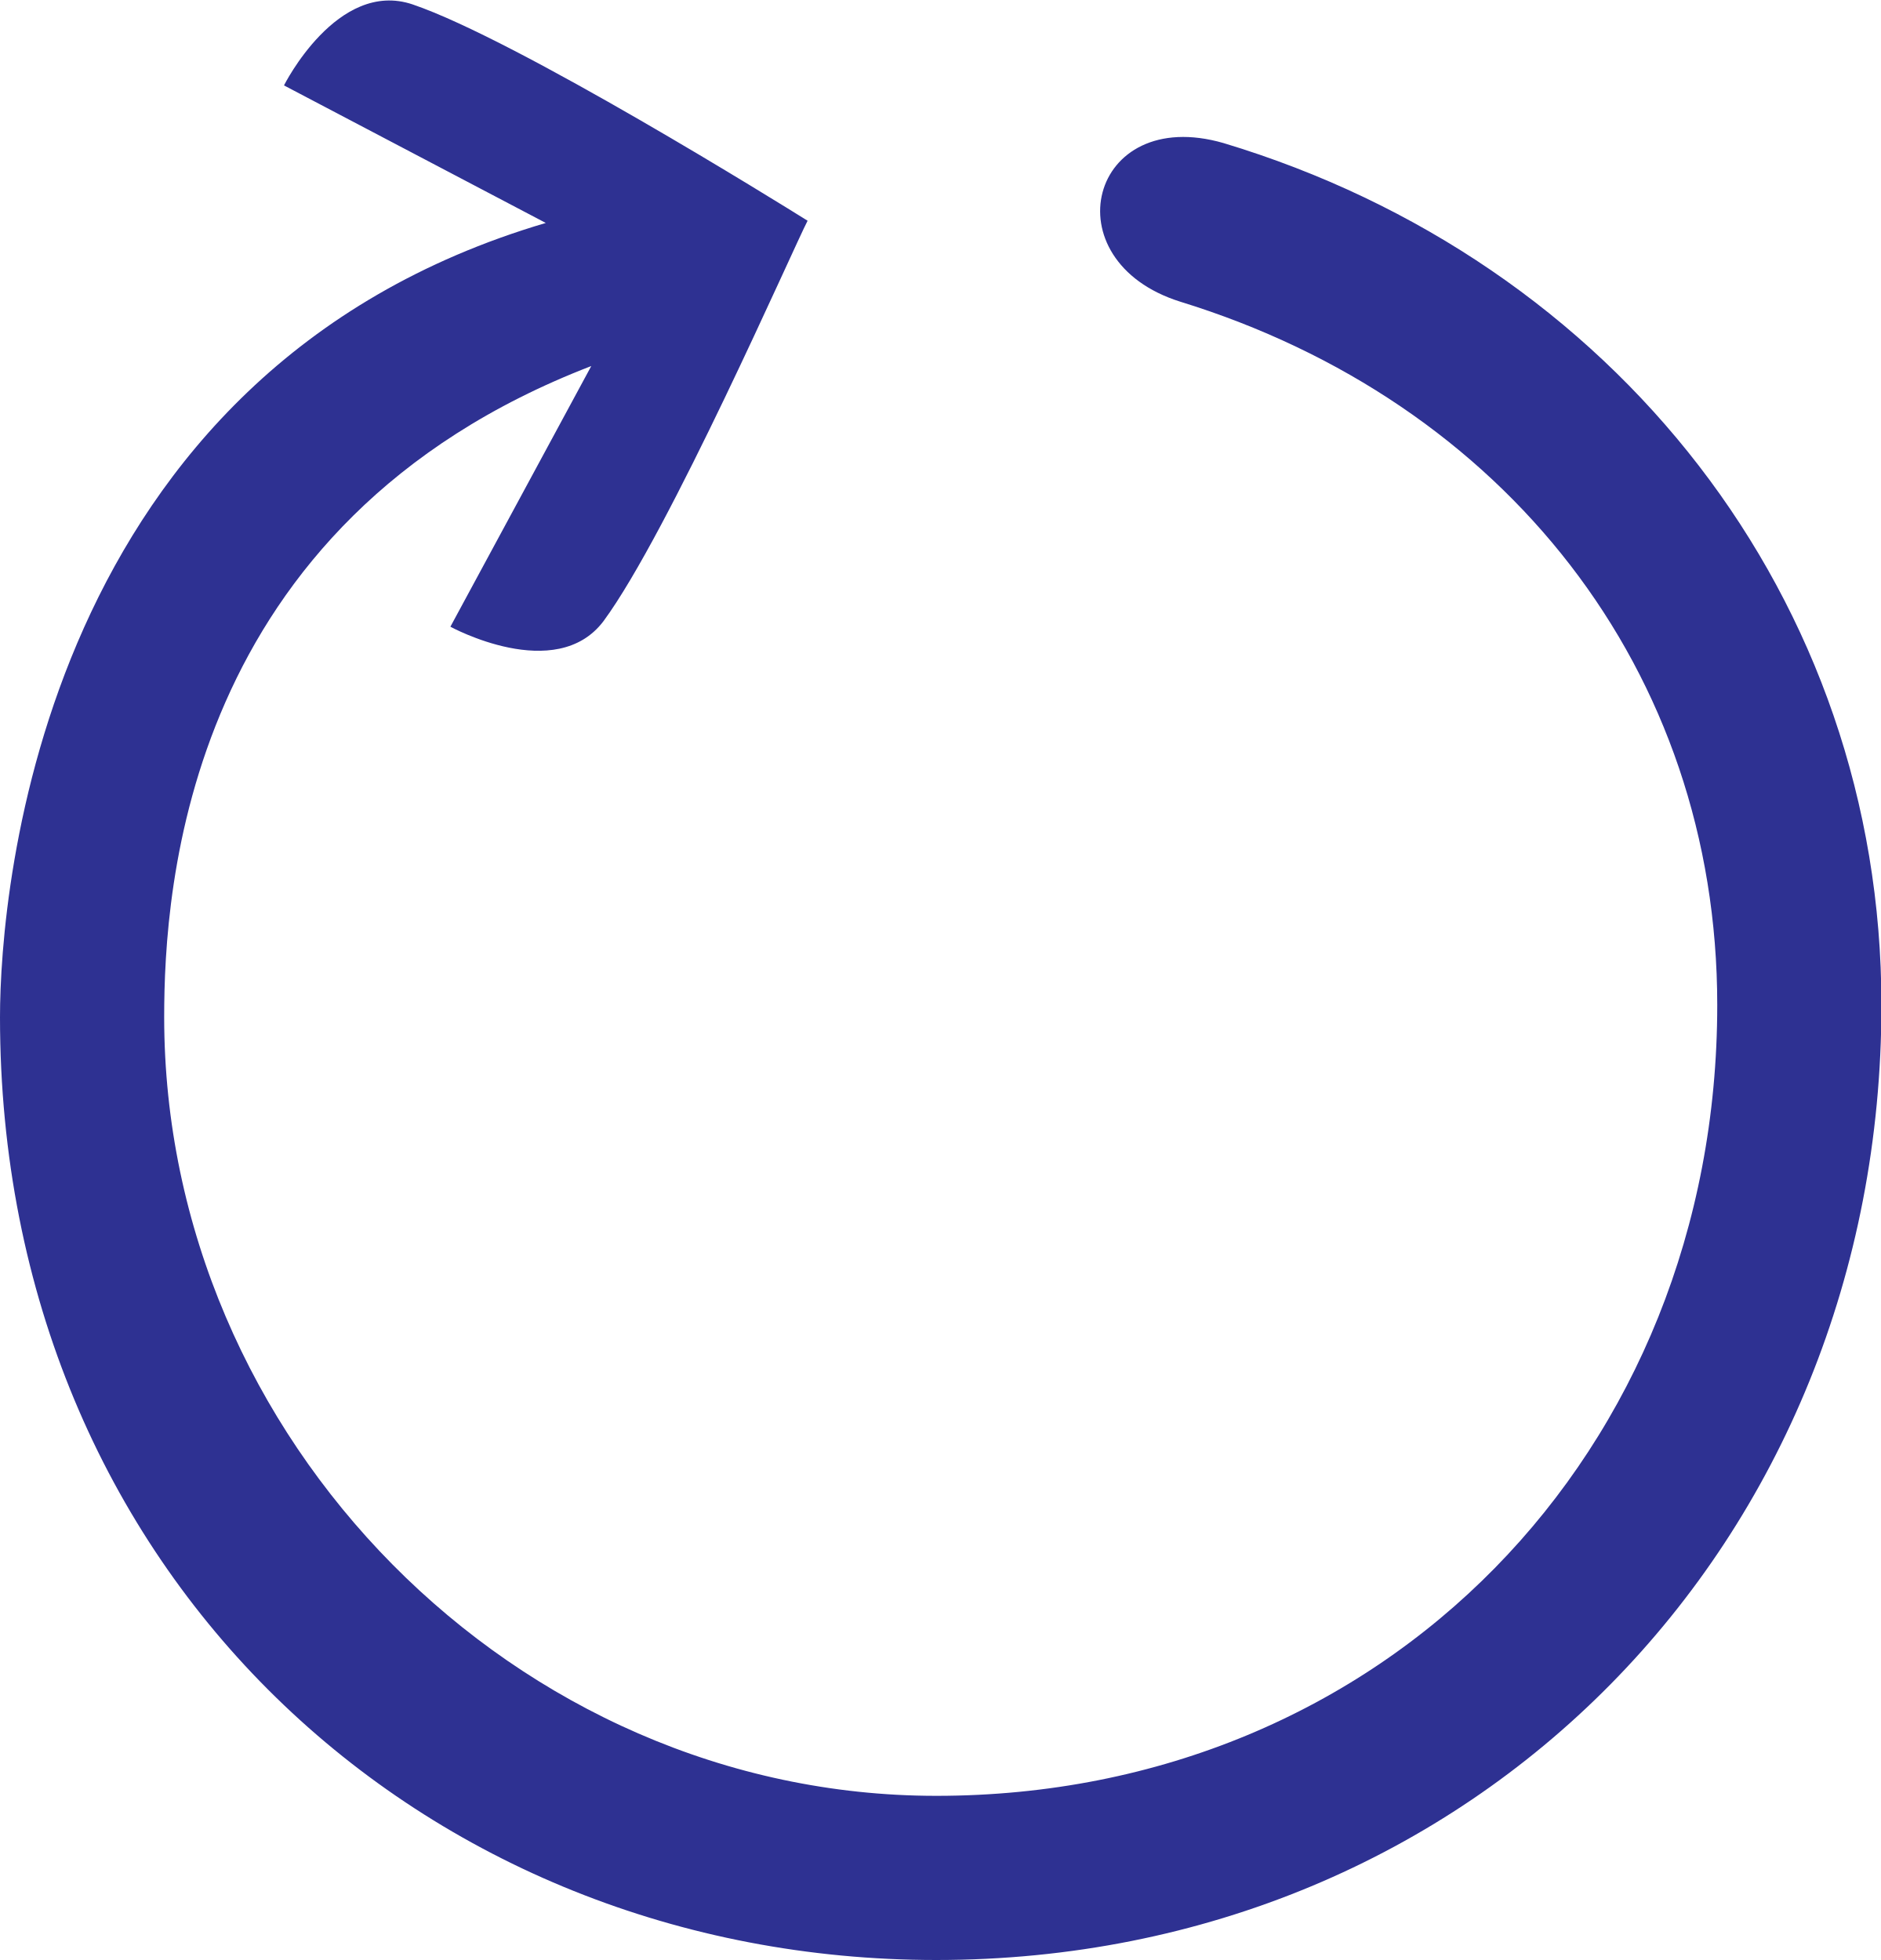
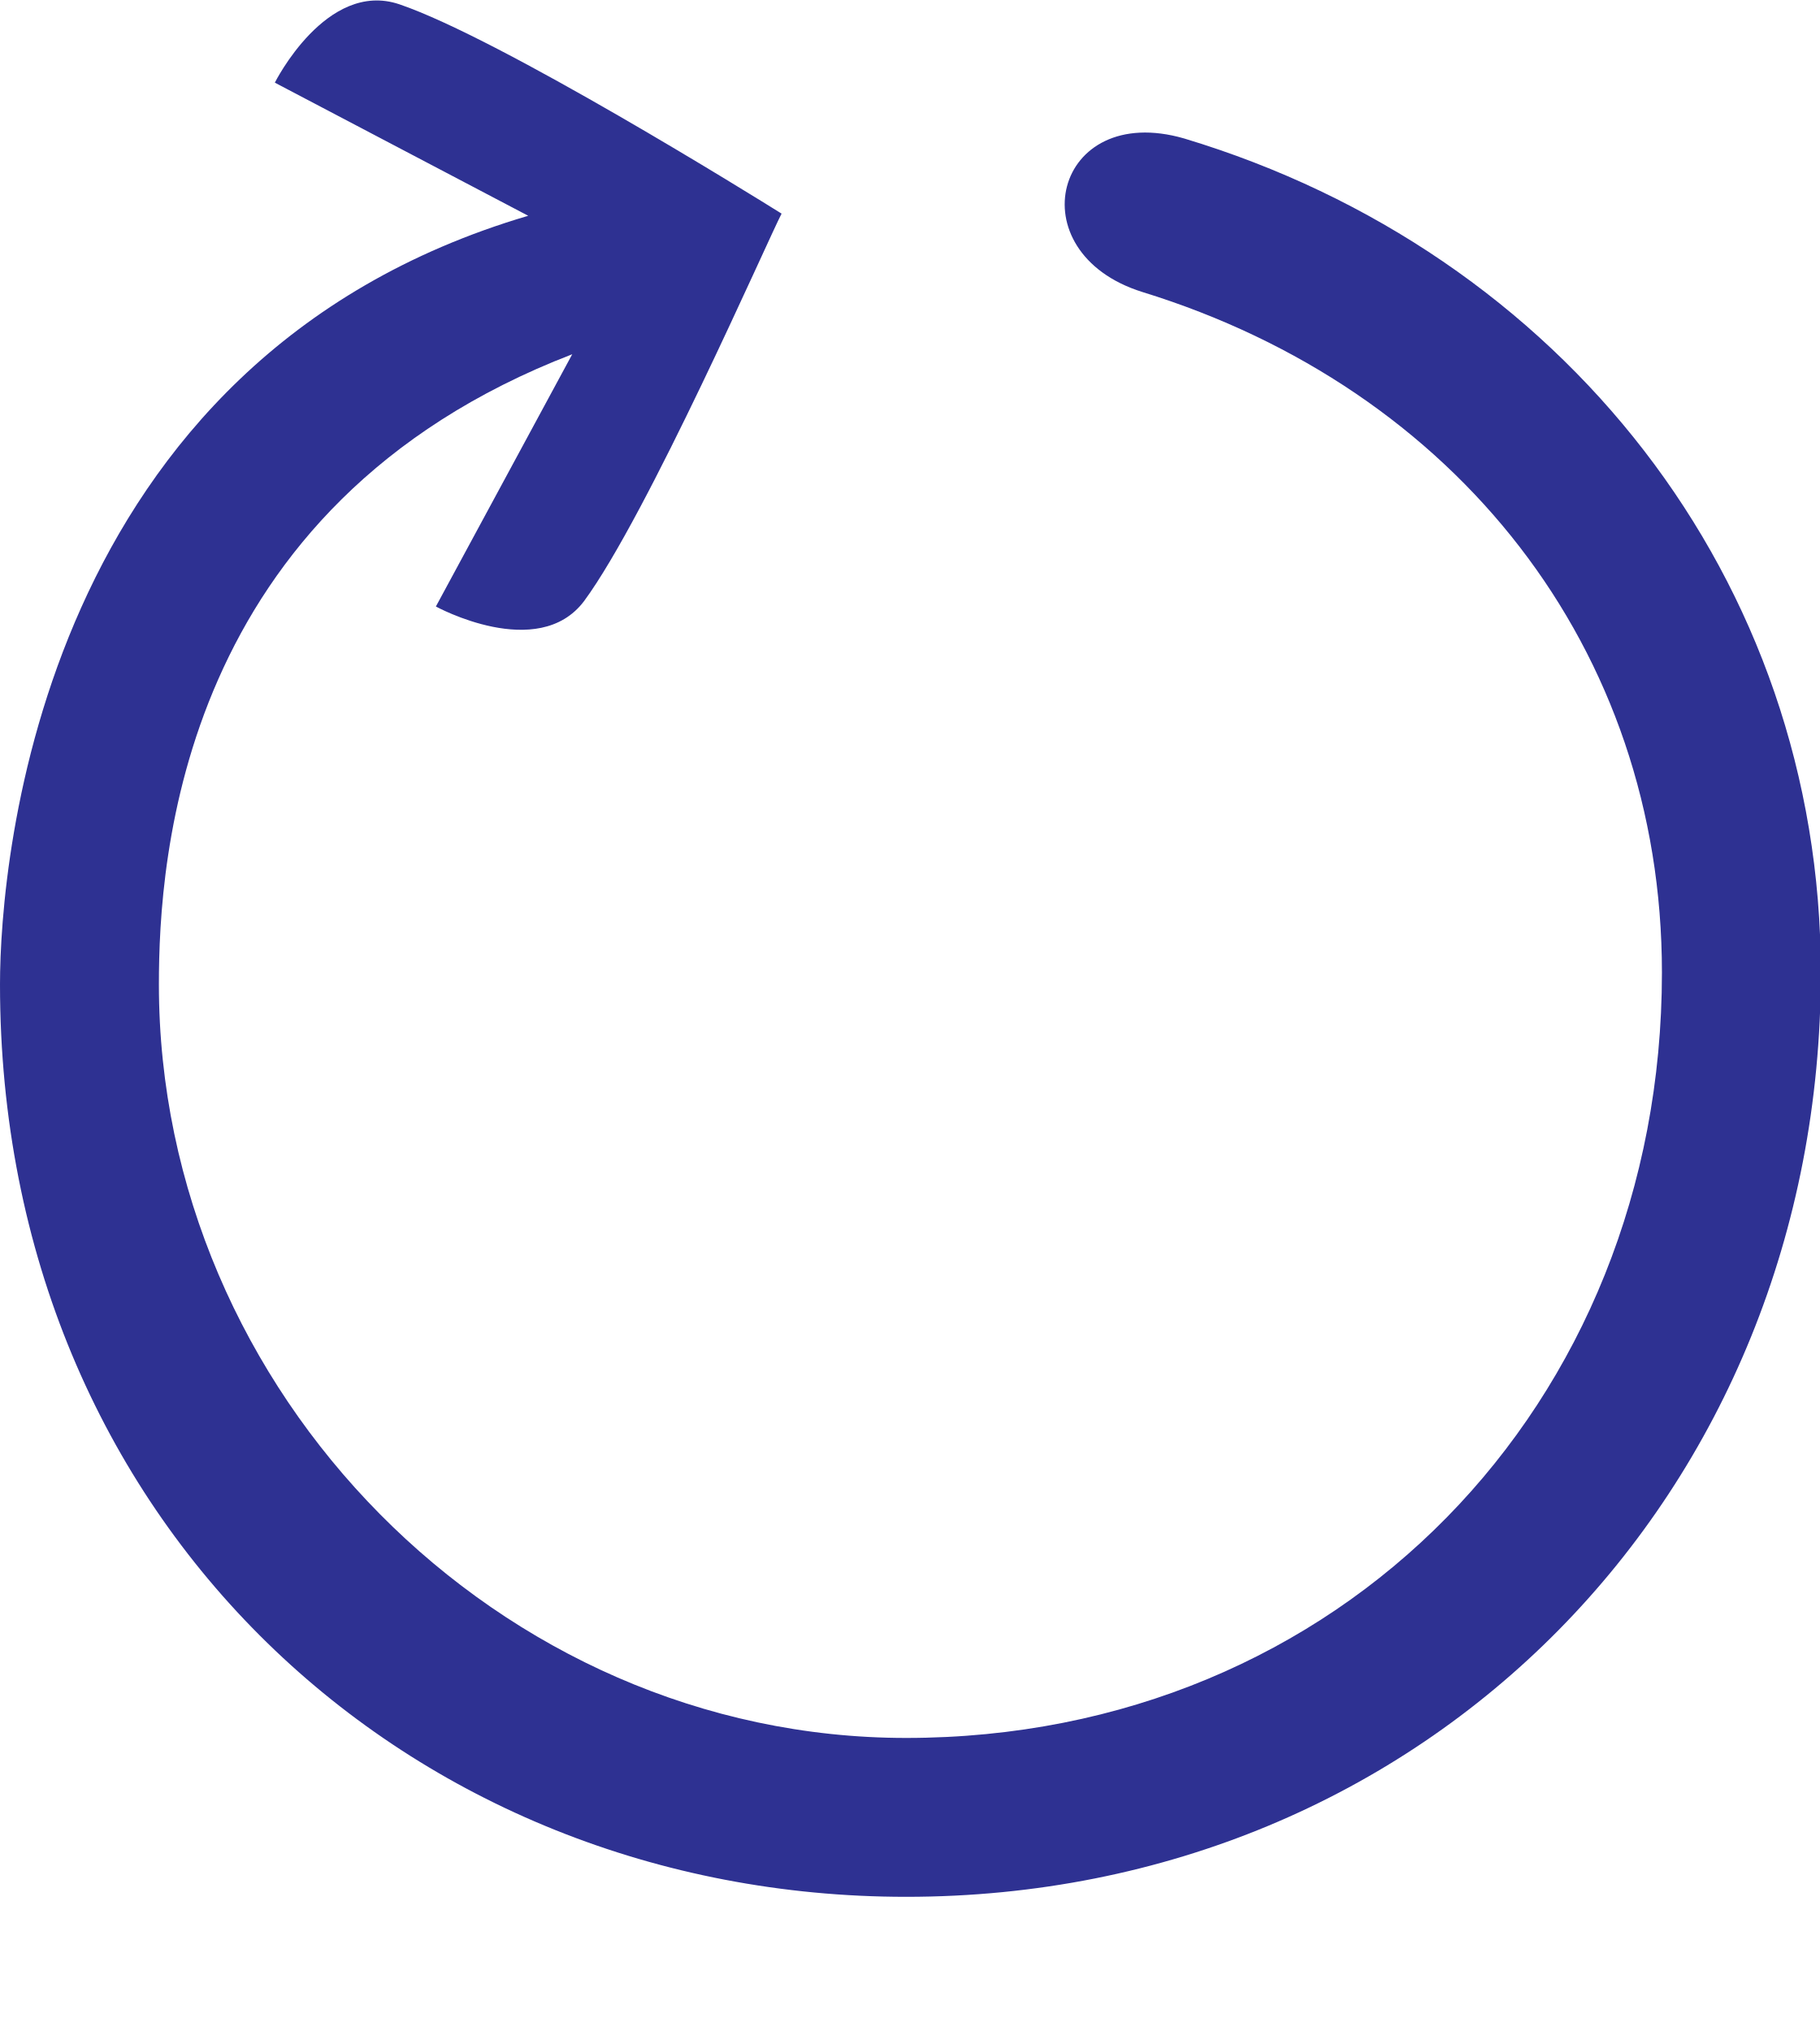
- <svg xmlns="http://www.w3.org/2000/svg" version="1.1" id="Layer_2_00000067943470925853274430000014016169332394375836_" x="0px" y="0px" viewBox="0 0 169.5 176.7" style="enable-background:new 0 0 169.5 176.7;" xml:space="preserve">
+ <svg xmlns="http://www.w3.org/2000/svg" version="1.1" id="Layer_2_00000067943470925853274430000014016169332394375836_" x="0px" y="0px" viewBox="0 0 169.5 189.2" style="enable-background:new 0 0 169.5 189.2;" xml:space="preserve">
  <style type="text/css">
	.st0{fill:#2E3192;}
	.st1{fill:#EC1C24;}
	.st2{fill:#2E3191;}
	.st3{fill:#231F20;}
</style>
  <g id="Layer_1-2">
    <path class="st0" d="M546.3,22.6c6.2-8.4,18.1-35.5,19.4-38.2c-2.6-1.5-27.7-17.2-37.6-20.6c-7.2-2.4-12.3,7.8-12.3,7.8l25,13.1   c-48,14.2-52,63.5-52,75.8c0,53.1,40.5,89.9,89.3,89.9c51.3,0,90.1-39.8,90.1-91.1c0-38.7-25.5-71-62.8-82.2   c-12.8-3.7-16.6,11.2-4.1,15.1c30.9,9.6,51.2,35.1,51.2,67.1c0,42.7-31.8,75.4-74.4,75.4c-40.1,0-73.7-34.1-73.7-74.3   c0-12.3,2-47.2,40.7-62.1l-13.3,24.9C531.7,23.1,541.7,28.6,546.3,22.6L546.3,22.6z" />
  </g>
  <g id="Layer_1-2_00000144313412631531932790000009516445523293907880_">
    <path class="st0" d="M54.4,56c5.9-8,17.1-33.6,18.4-36.1C70.4,18.4,46.6,3.6,37.2,0.4c-6.8-2.3-11.6,7.3-11.6,7.3l23.6,12.4   C3.8,33.5,0,80.1,0,91.7c0,50.2,38.2,85,84.4,85c48.5,0,85.2-37.6,85.2-86.1c0-36.6-24.1-67.1-59.3-77.7   c-12.1-3.5-15.7,10.6-3.9,14.3c29.2,9,48.4,33.2,48.4,63.4c0,40.3-30,71.3-70.4,71.3c-37.9,0-69.6-32.2-69.6-70.2   c0-11.6,1.9-44.6,38.5-58.7L40.6,56.5C40.6,56.5,50.1,61.7,54.4,56L54.4,56z" />
  </g>
  <g>
-     <path class="st1" d="M540.9,172.8c0-5,3.9-9.2,8.7-9.2h18.2V-59.3c0-4.9,3.9-8.9,8.5-8.9h4.2c4.6,0,8.5,4,8.5,8.9v222.9h18.2   c4.8,0,8.7,4.2,8.7,9.2c0,5-3.9,9.1-8.7,9.1h-57.6C544.8,181.8,540.9,177.8,540.9,172.8z" />
-     <path class="st2" d="M615.9,227.2c0,5-3.9,9.2-8.7,9.2H589v222.9c0,4.9-3.9,8.9-8.5,8.9h-4.2c-4.6,0-8.5-4-8.5-8.9V236.4h-18.2   c-4.8,0-8.7-4.2-8.7-9.2c0-5,3.9-9.1,8.7-9.1h57.6C612,218.1,615.9,222.2,615.9,227.2z" />
+     <path class="st1" d="M540.9,172.8c0-5,3.9-9.2,8.7-9.2h18.2V-59.3c0-4.9,3.9-8.9,8.5-8.9h4.2c4.6,0,8.5,4,8.5,8.9v222.9h18.2   c4.8,0,8.7,4.2,8.7,9.2s-3.9,9.1-8.7,9.1h-57.6C544.8,181.8,540.9,177.8,540.9,172.8z" />
+     <path class="st2" d="M615.9,227.2c0,5-3.9,9.2-8.7,9.2H589v222.9c0,4.9-3.9,8.9-8.5,8.9h-4.2c-4.6,0-8.5-4-8.5-8.9V236.4h-18.2   c-4.8,0-8.7-4.2-8.7-9.2s3.9-9.1,8.7-9.1h57.6C612,218.1,615.9,222.2,615.9,227.2z" />
  </g>
  <g>
    <g>
      <circle class="st3" cx="578.4" cy="-100" r="25" />
      <circle class="st3" cx="878.4" cy="200" r="25" />
      <circle class="st3" cx="578.4" cy="500" r="25" />
      <circle class="st3" cx="278.4" cy="200" r="25" />
      <circle class="st3" cx="721.5" cy="343.1" r="8.8" />
      <circle class="st3" cx="435.3" cy="343.1" r="8.8" />
      <circle class="st3" cx="435.3" cy="56.9" r="8.8" />
      <circle class="st3" cx="721.5" cy="56.9" r="8.8" />
      <circle class="st3" cx="578.4" cy="200" r="11.2" />
    </g>
    <circle class="st3" cx="721.5" cy="200" r="4.7" />
    <circle class="st3" cx="578.4" cy="343.1" r="4.7" />
    <circle class="st3" cx="435.3" cy="200" r="4.7" />
    <circle class="st3" cx="578.4" cy="56.9" r="4.7" />
  </g>
</svg>
